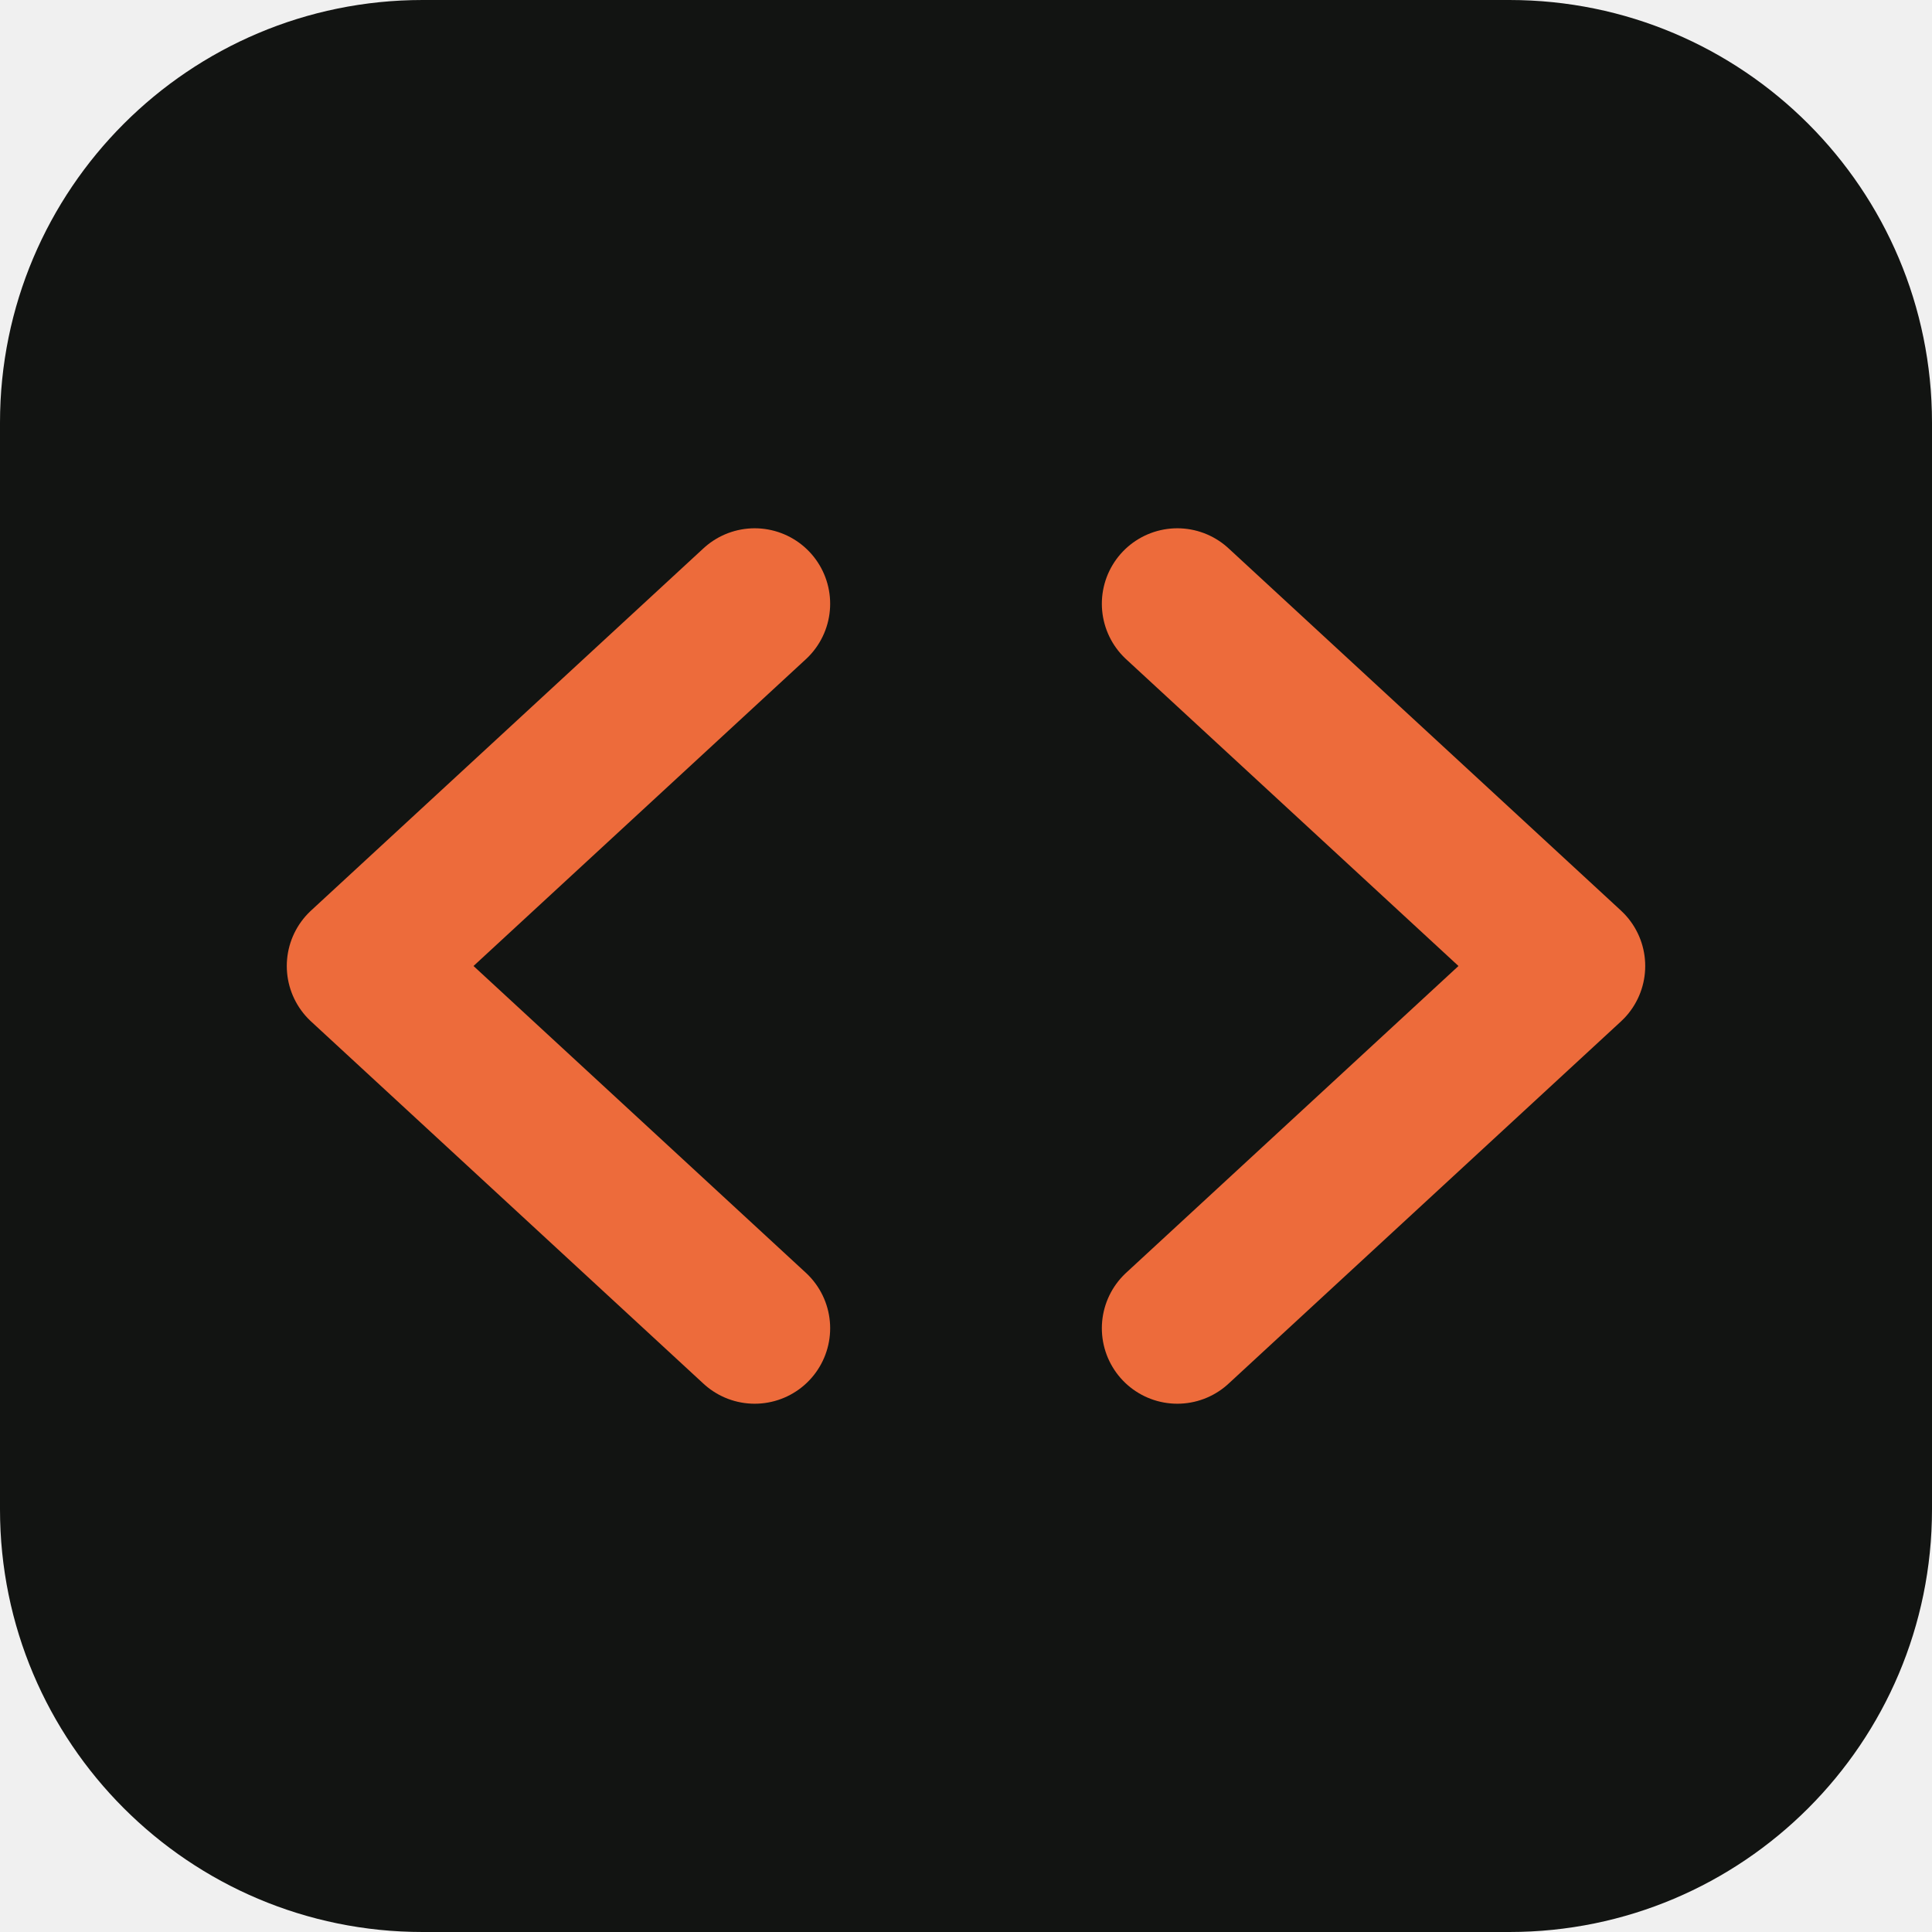
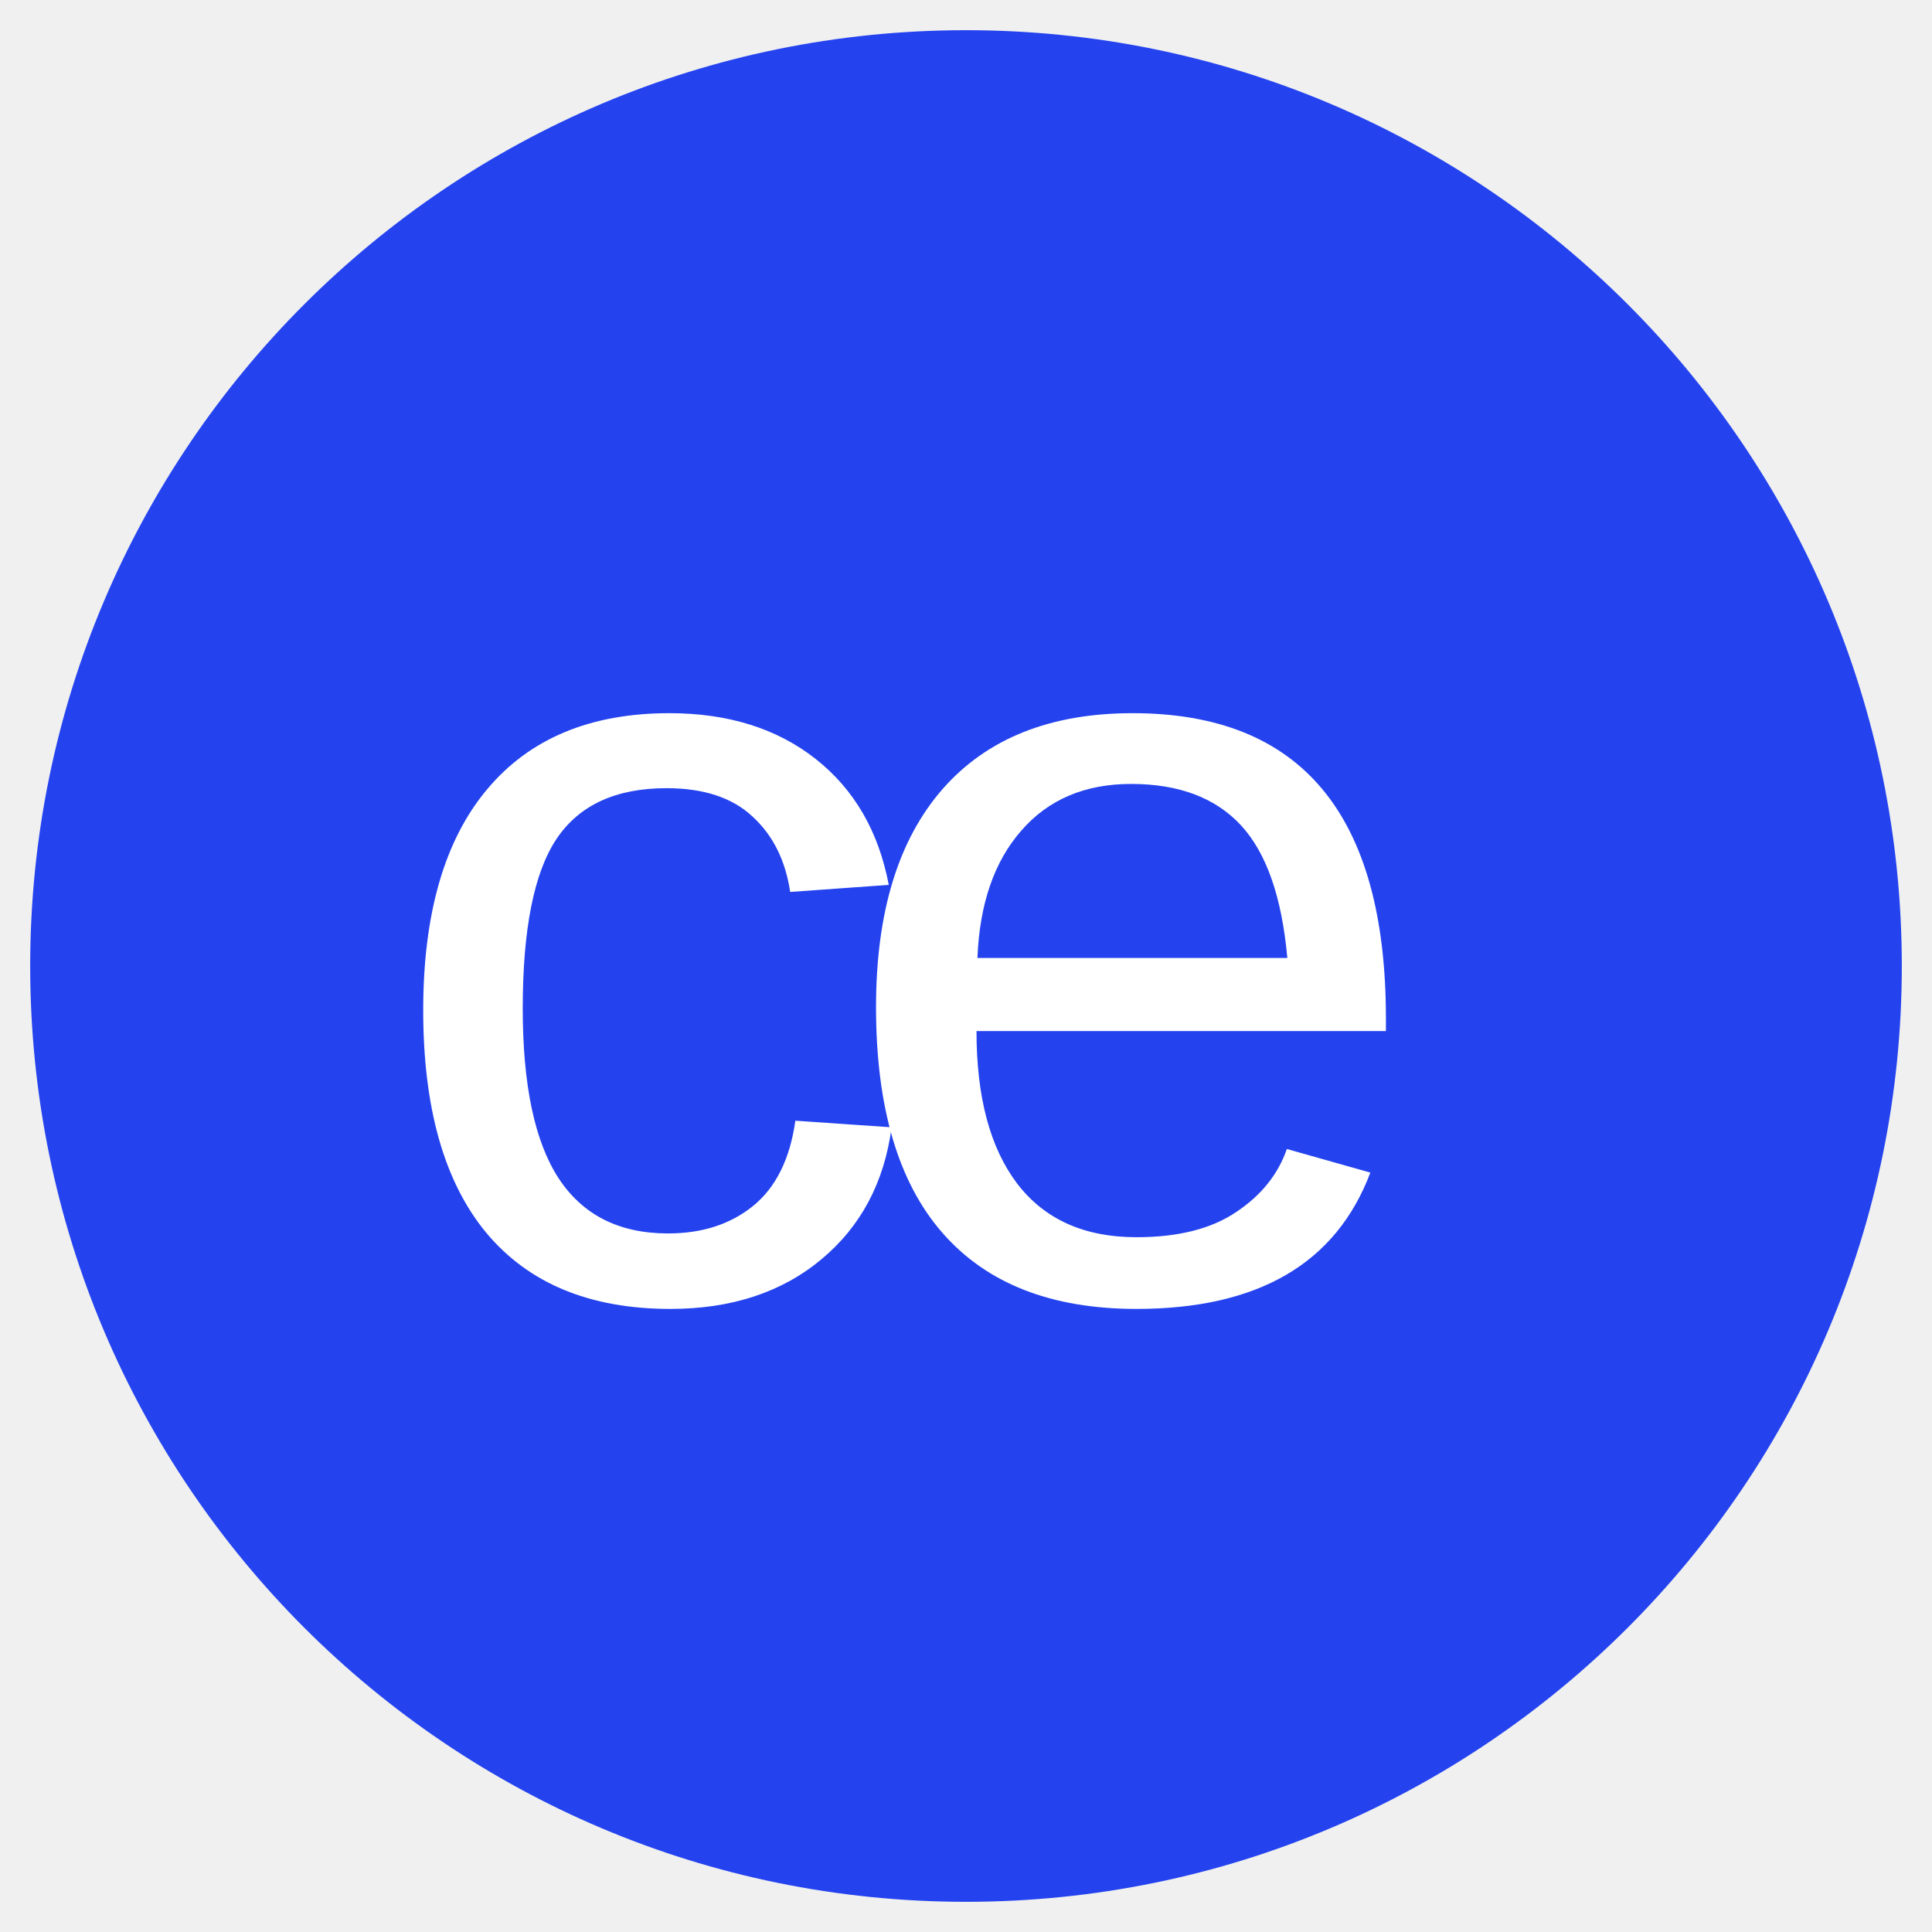
<svg xmlns="http://www.w3.org/2000/svg" viewBox="0 0 64 64">
-   <rect width="64" height="64" rx="14" fill="#121412" />
-   <path d="m25 20-13 12 13 12m14-24 13 12-13 12" fill="none" stroke="#ed6b3b" stroke-width="5" stroke-linecap="round" stroke-linejoin="round" />
+   <circle cx="32" cy="32" r="31" fill="#2443ef" />
+   <text x="30" y="43" fill="#fff" font-family="Arial,sans-serif" font-size="36" letter-spacing="-3" text-anchor="middle">ce</text>
</svg>
